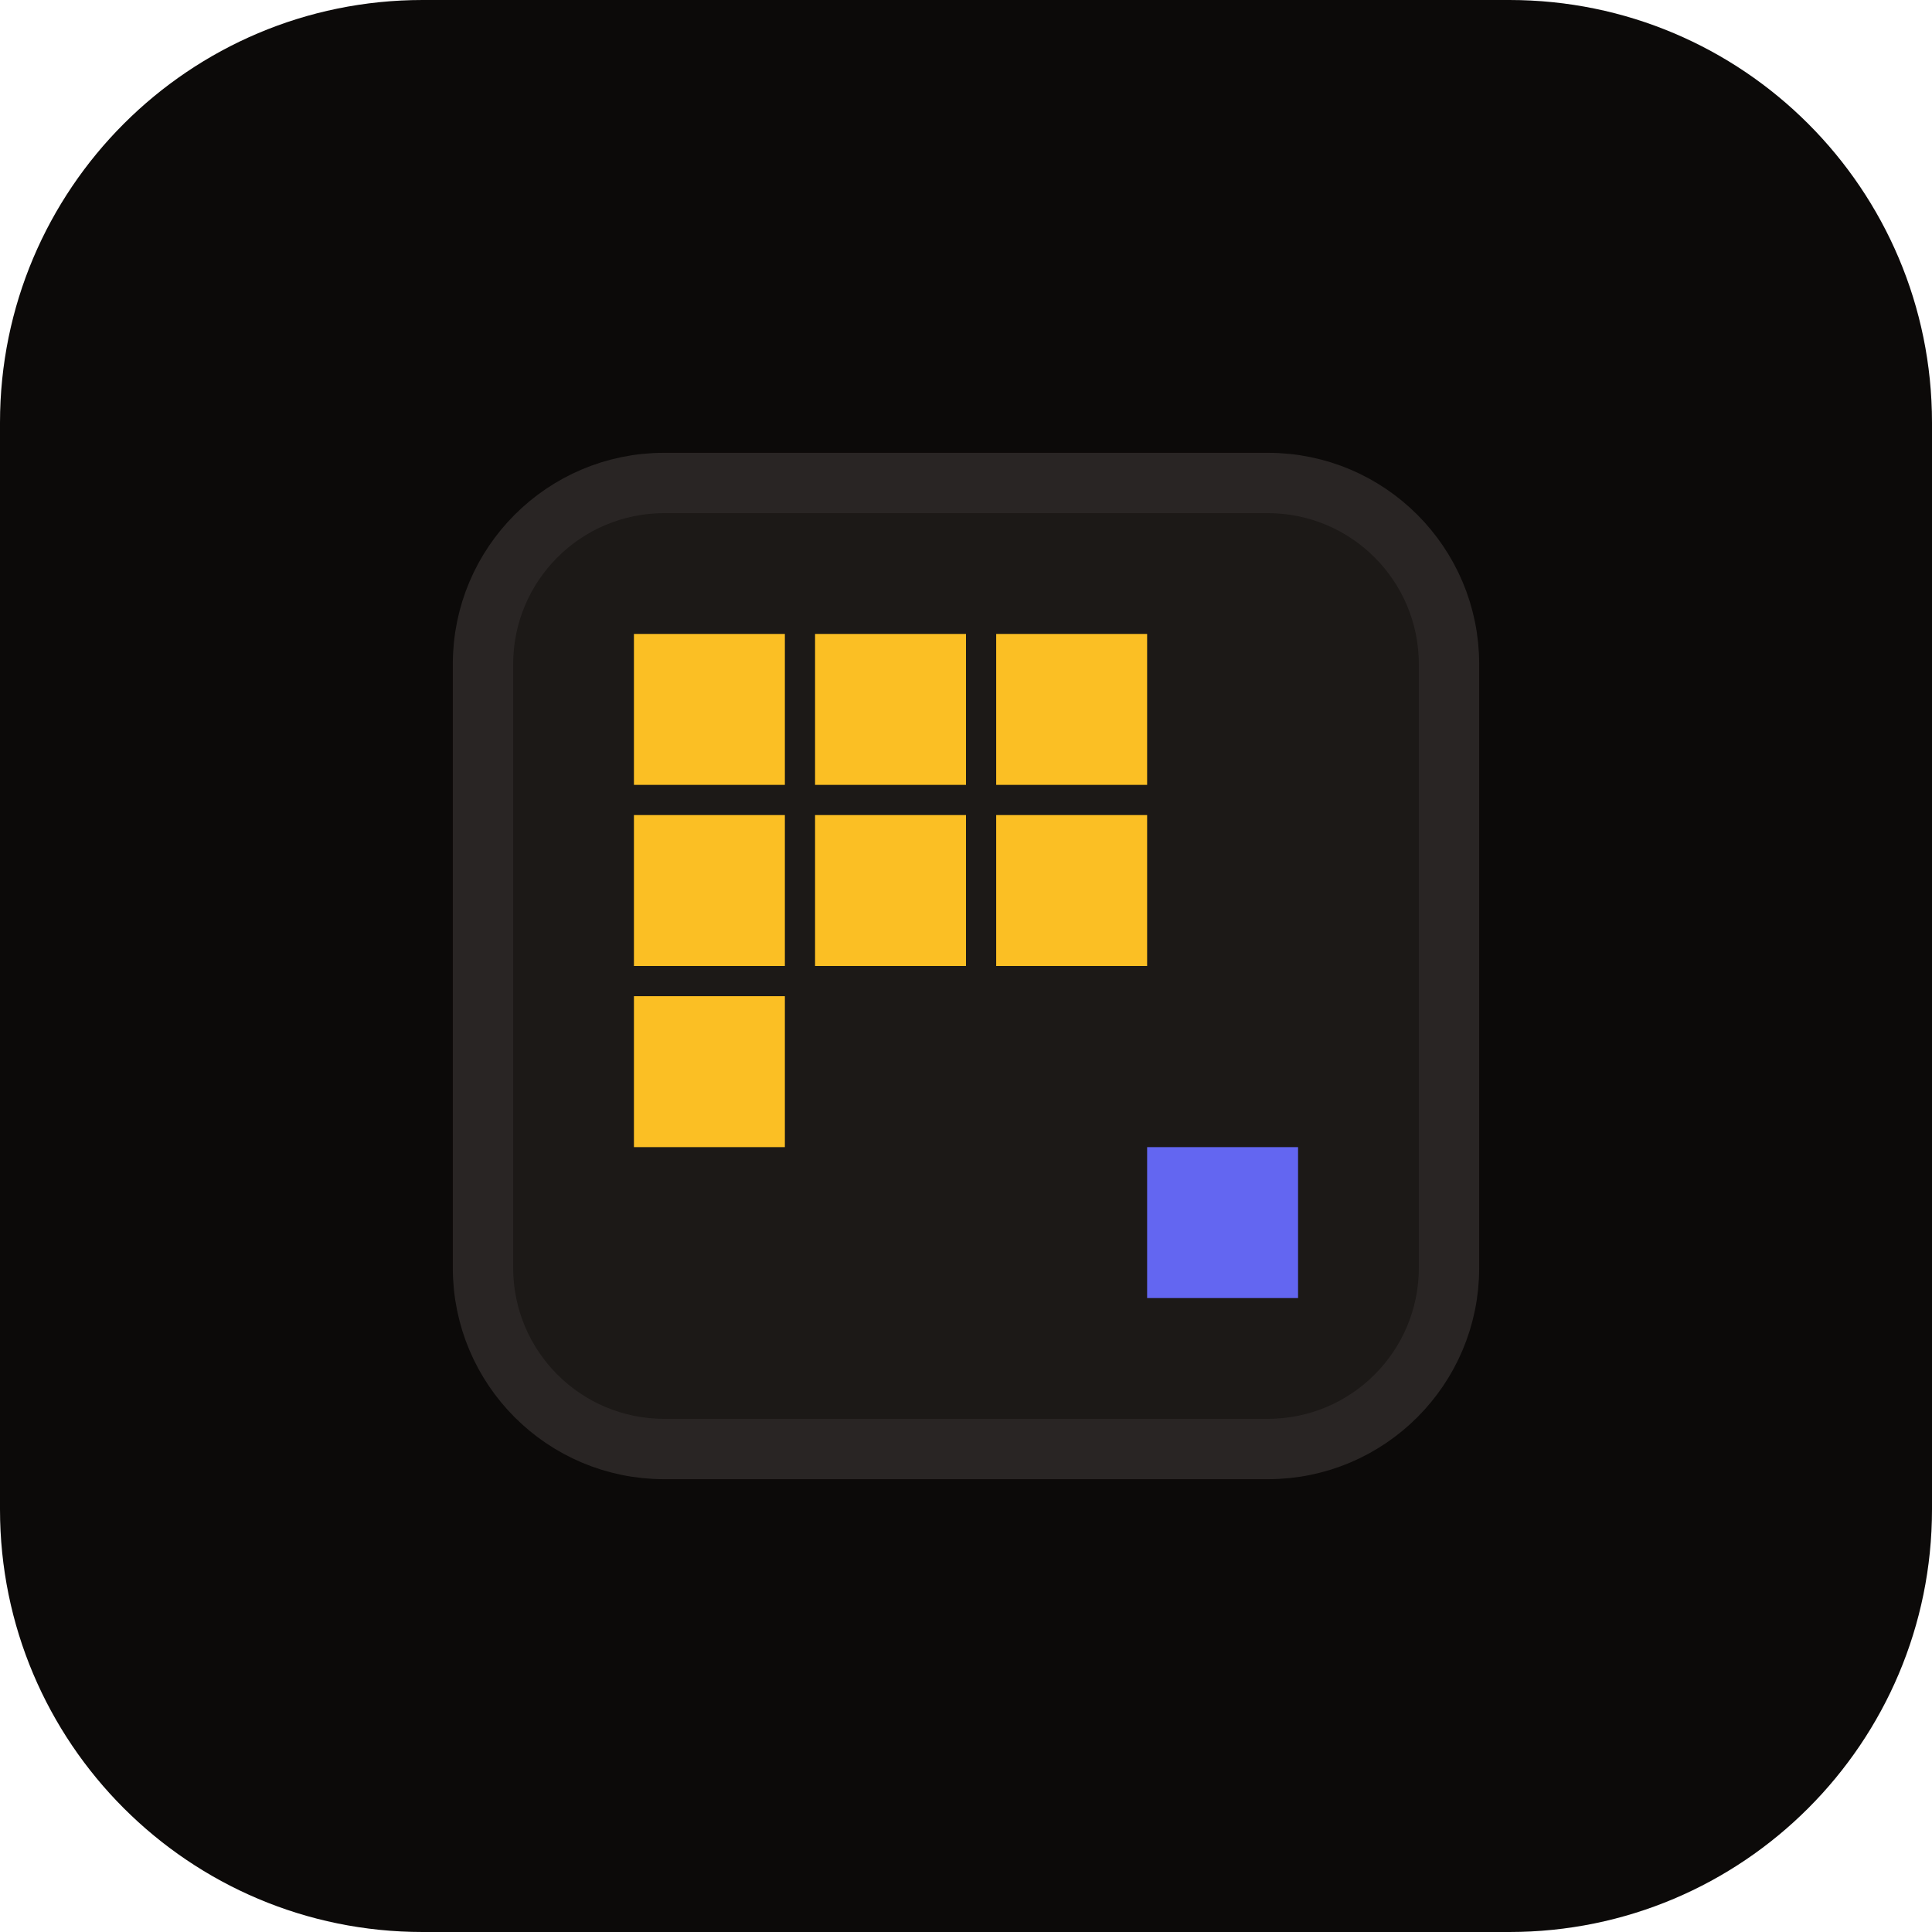
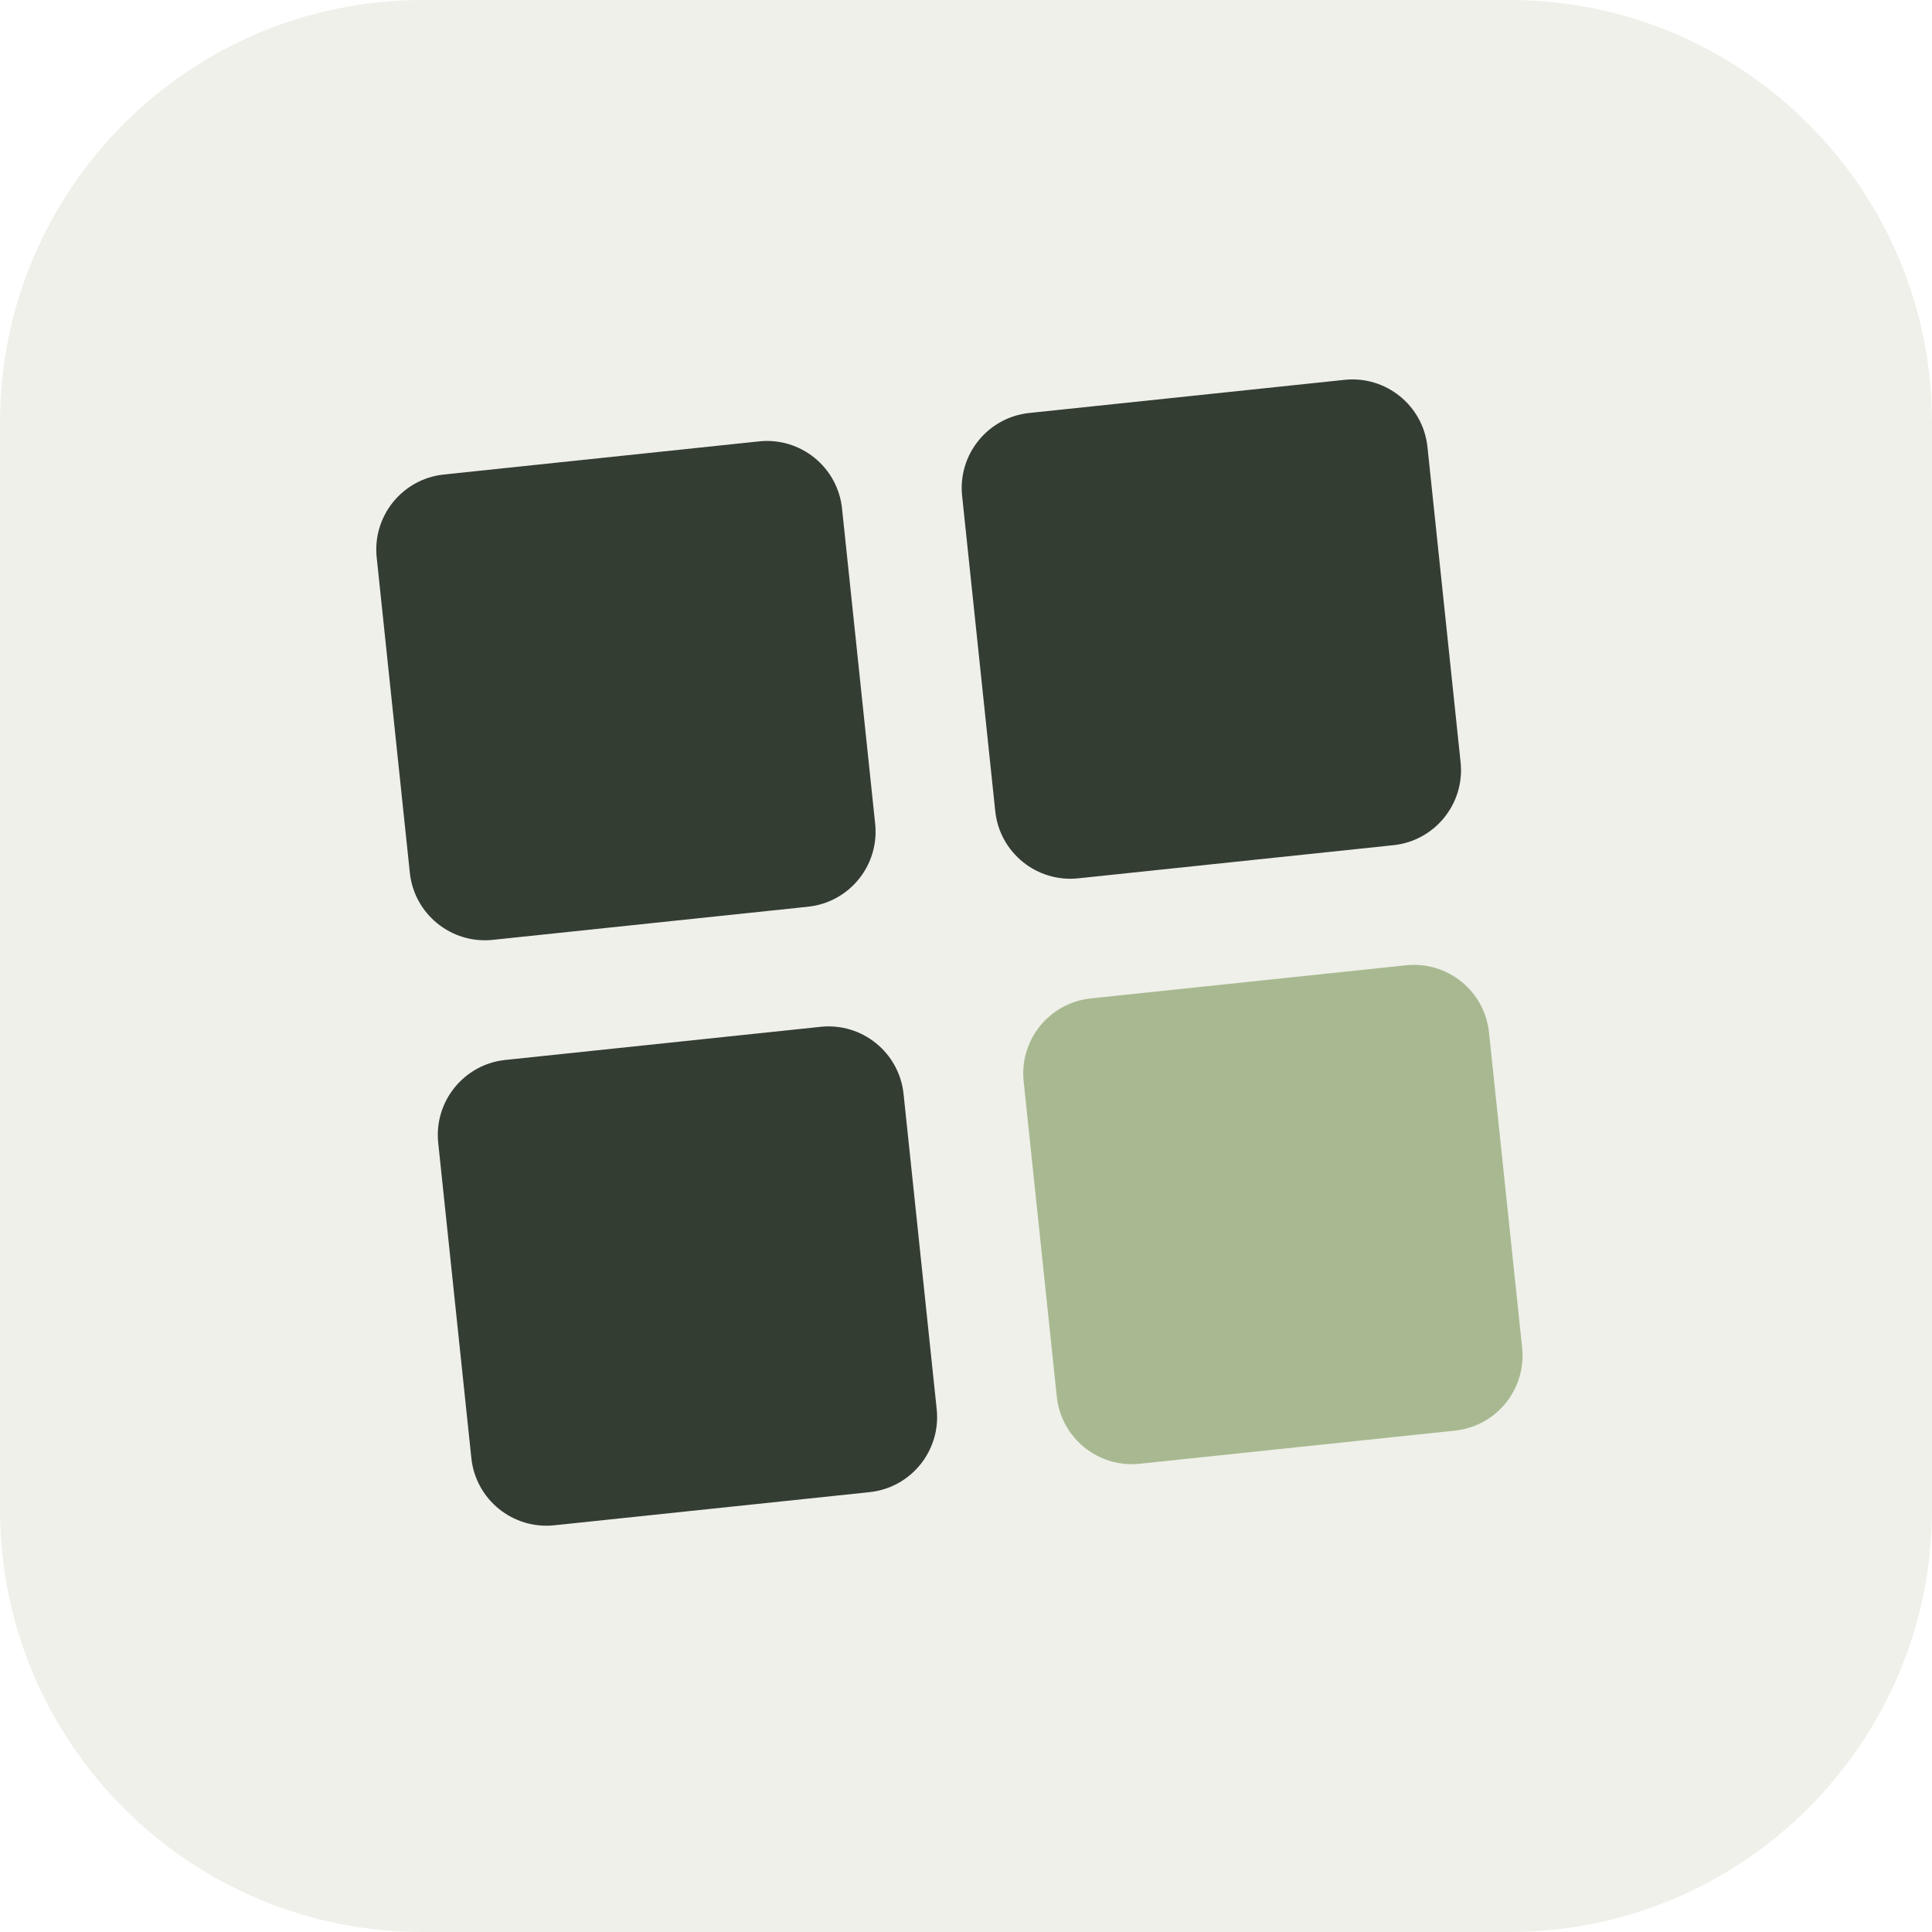
- <svg xmlns="http://www.w3.org/2000/svg" viewBox="0 0 64 64">
-   <rect width="64" height="64" rx="14" fill="#0c0a09" />
-   <rect x="16" y="16" width="32" height="32" rx="6" fill="#1c1917" stroke="#292524" stroke-width="2" />
-   <g fill="#fbbf24">
-     <rect x="21" y="21" width="5" height="5" />
-     <rect x="27" y="21" width="5" height="5" />
-     <rect x="33" y="21" width="5" height="5" />
-     <rect x="33" y="27" width="5" height="5" />
-     <rect x="21" y="27" width="5" height="5" />
-     <rect x="27" y="27" width="5" height="5" />
-     <rect x="21" y="33" width="5" height="5" />
+ <svg xmlns="http://www.w3.org/2000/svg" viewBox="0 0 128 128">
+   <rect width="128" height="128" rx="28" fill="#eff0e9" />
+   <g transform="rotate(-6 64 64)">
+     <rect x="28" y="28" width="31" height="31" rx="5" fill="#343d31" />
+     <rect x="67" y="28" width="31" height="31" rx="5" fill="#343d31" />
+     <rect x="28" y="67" width="31" height="31" rx="5" fill="#343d31" />
+     <rect x="67" y="67" width="31" height="31" rx="5" fill="#a8b991" />
  </g>
-   <rect x="38" y="38" width="5" height="5" fill="#6366f1" />
</svg>
